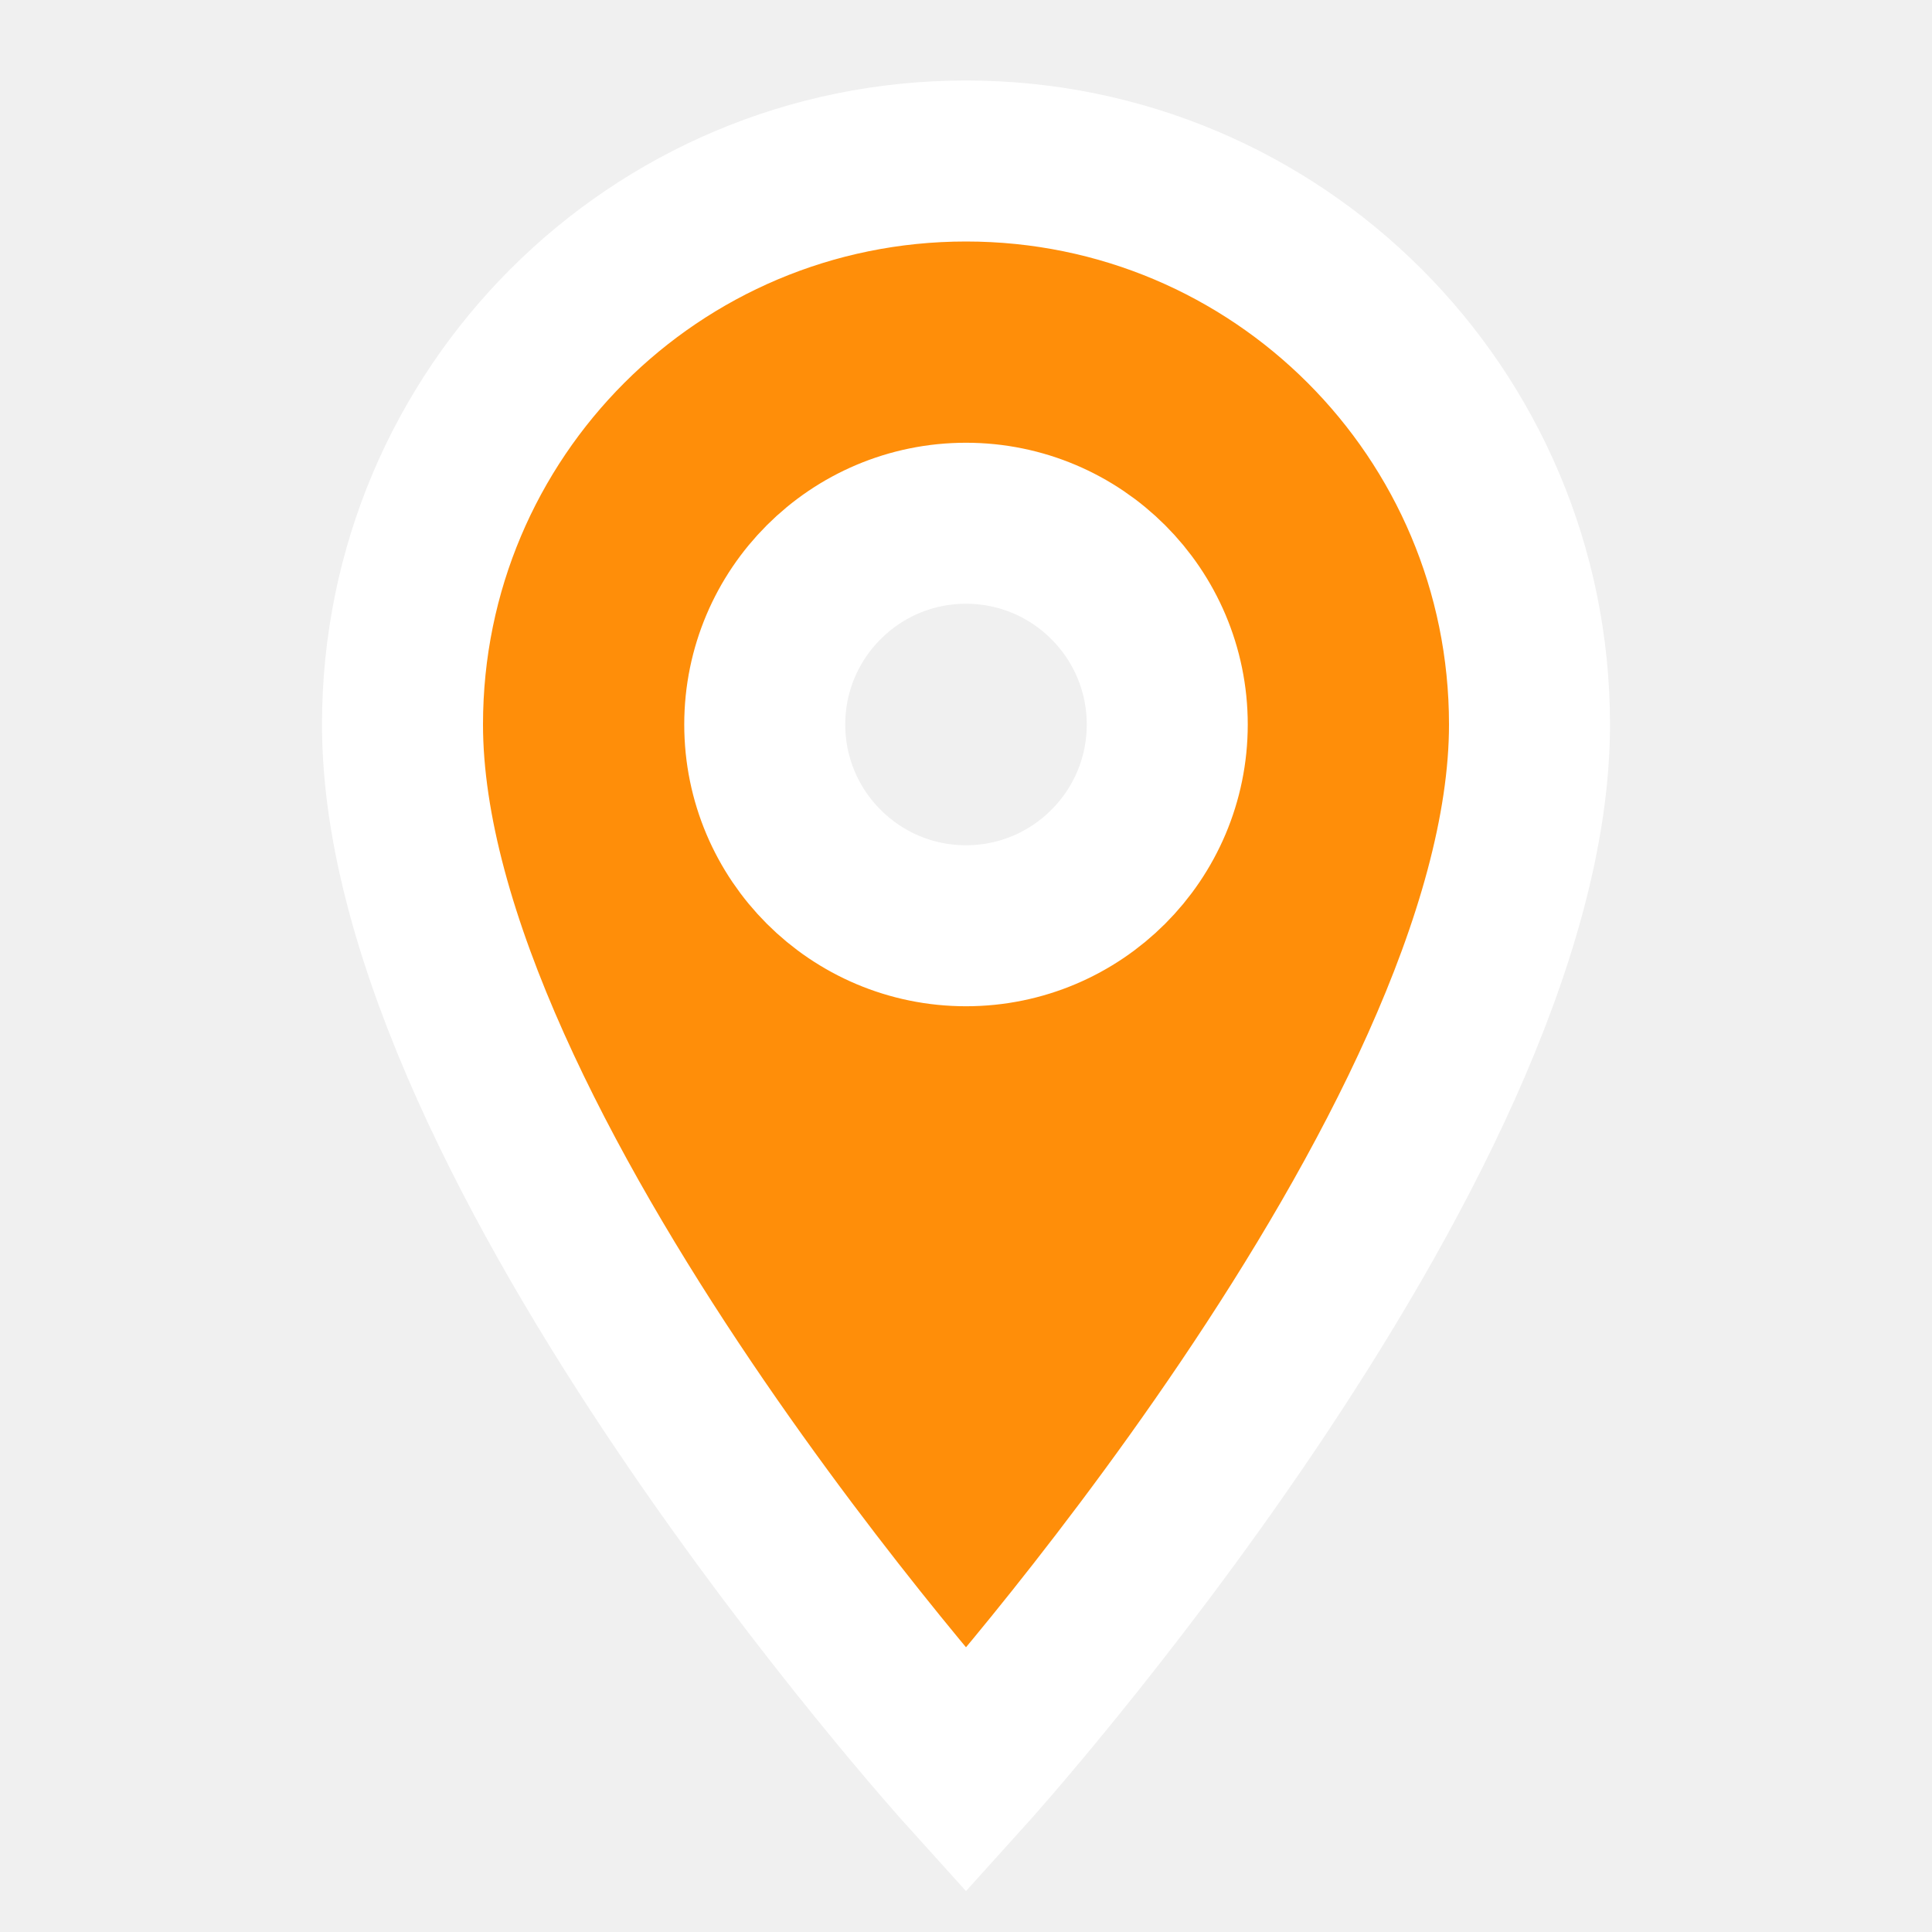
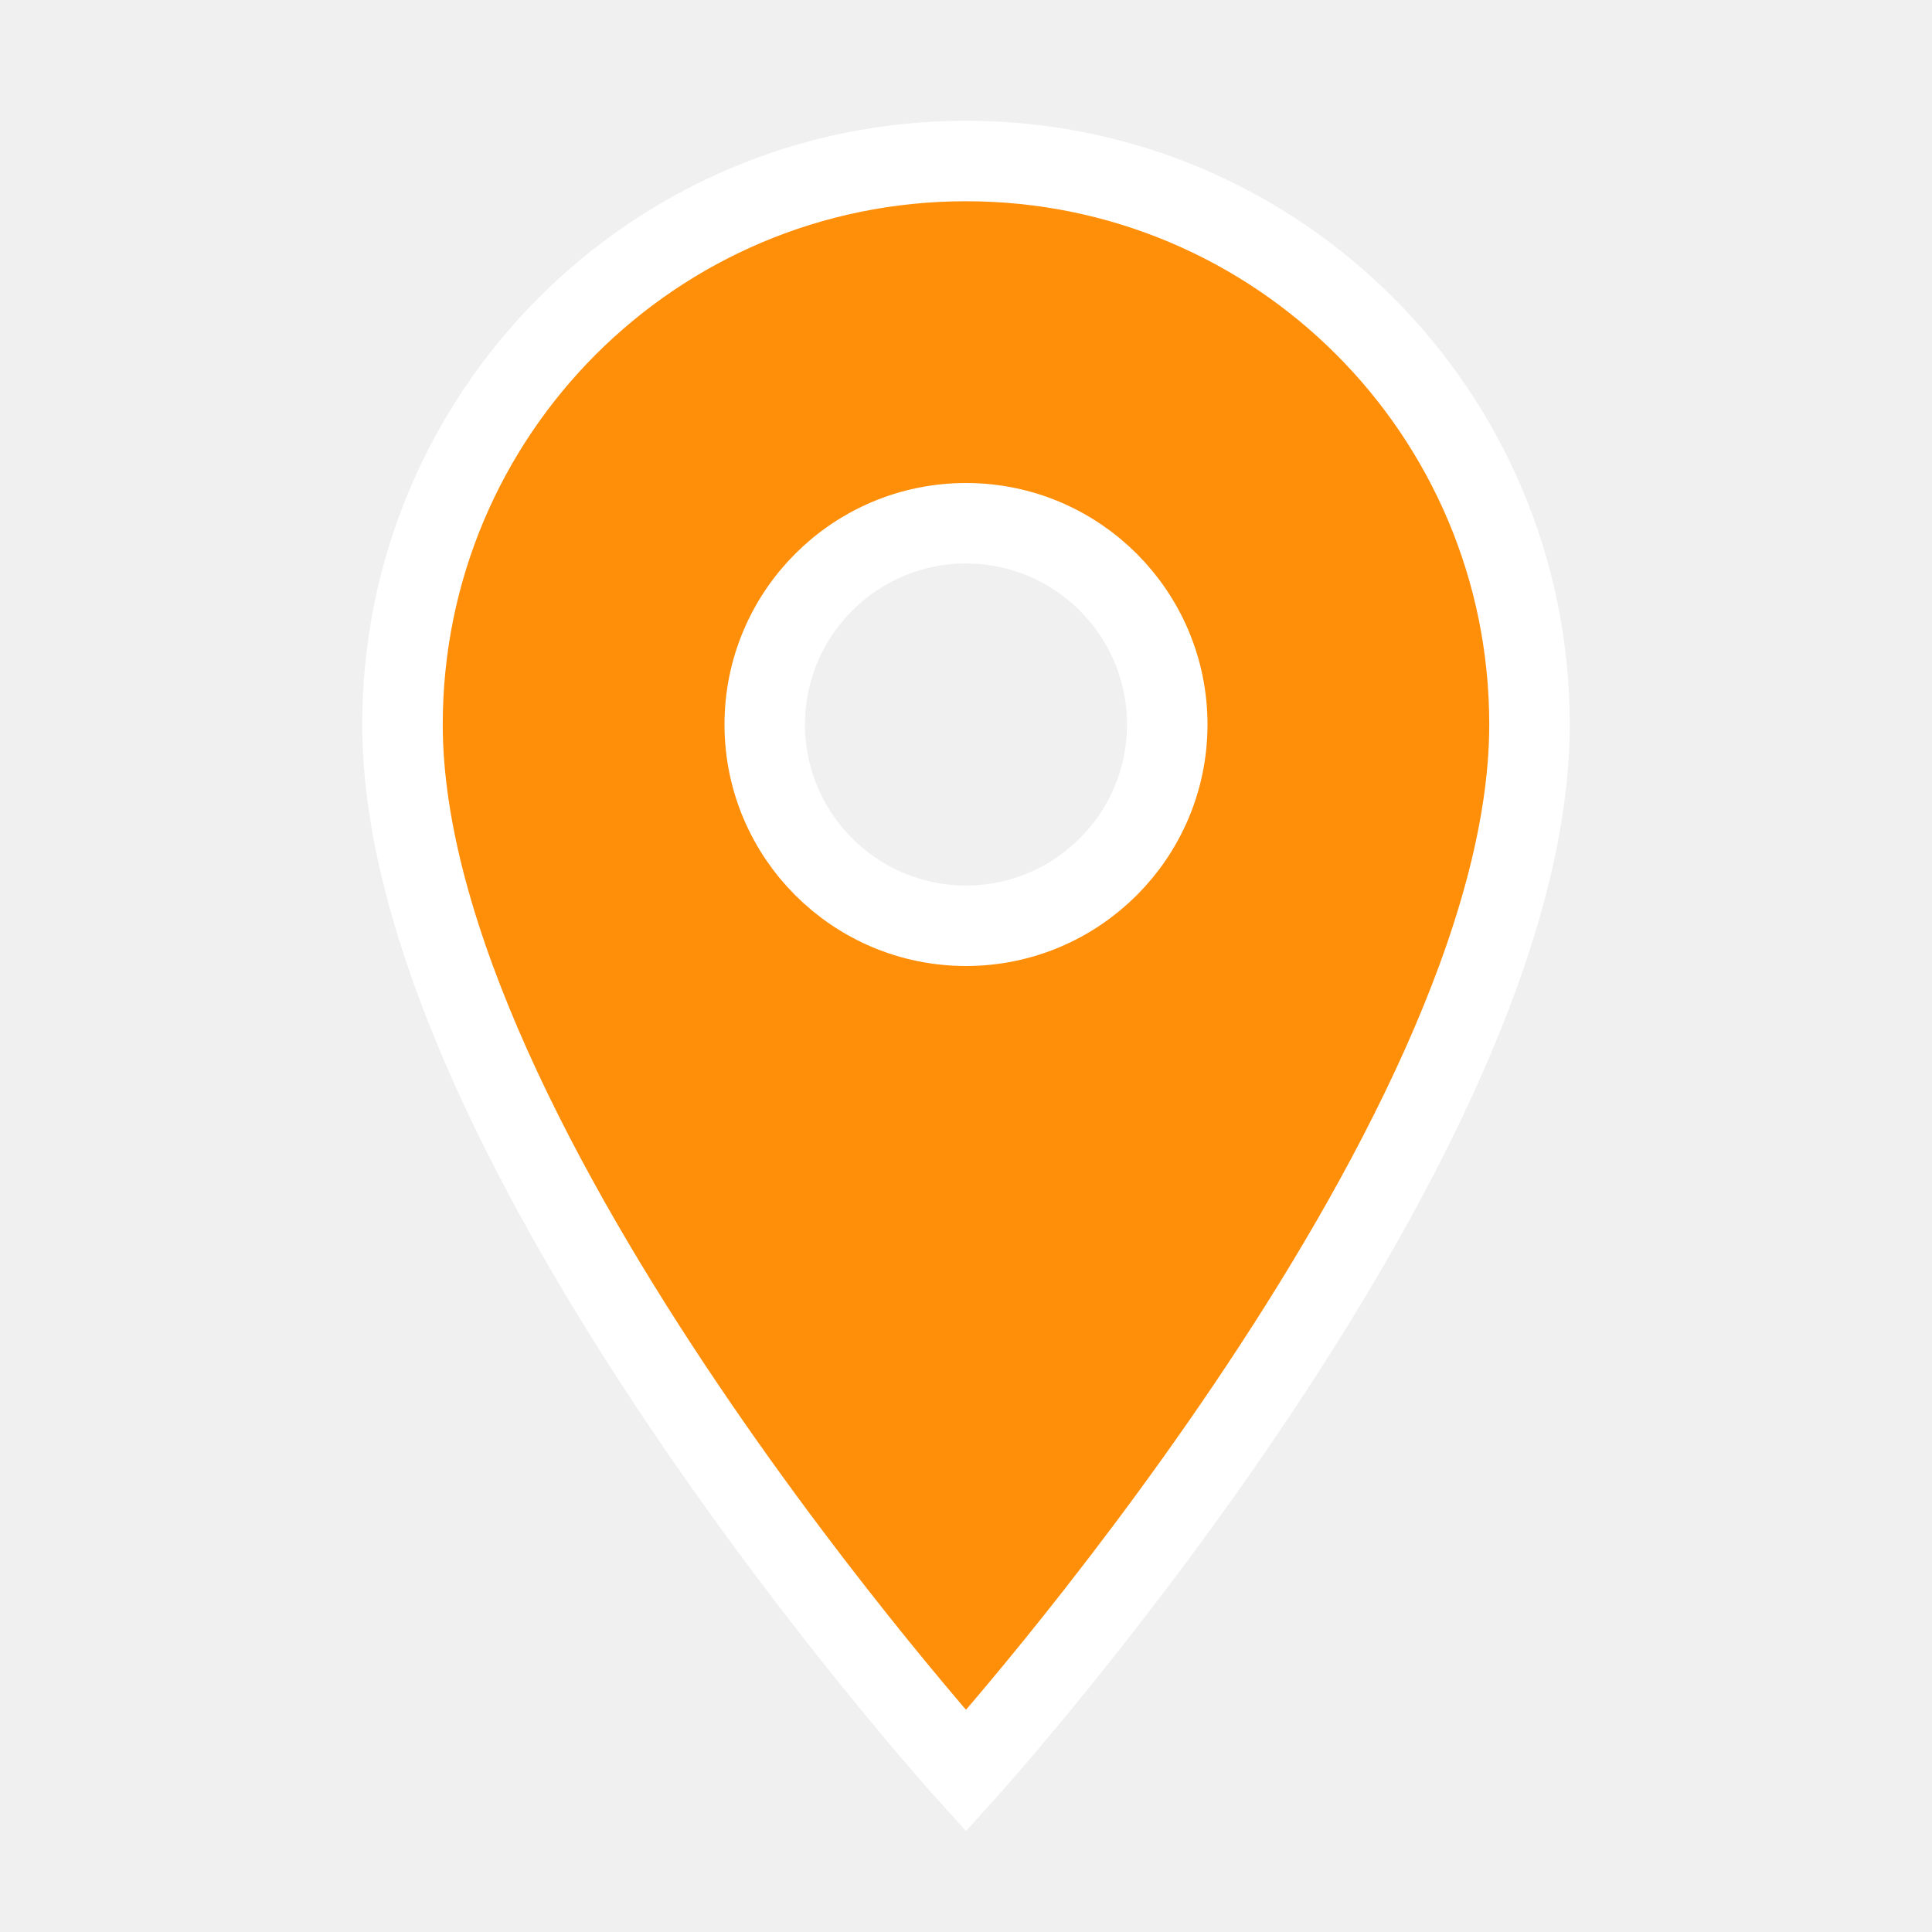
<svg xmlns="http://www.w3.org/2000/svg" viewBox="0 0 24 24" fill="none">
-   <path fill-rule="evenodd" clip-rule="evenodd" d="M5 9C5 5.13 8.13 2 12 2C15.87 2 19 5.13 19 9C19 14.25 12 22 12 22C12 22 5 14.25 5 9ZM9.5 9C9.5 10.38 10.62 11.5 12 11.5C13.38 11.5 14.5 10.38 14.5 9C14.5 7.62 13.38 6.5 12 6.5C10.62 6.5 9.5 7.62 9.5 9Z" fill="#FF8E09" stroke="white" stroke-width="2" />
+   <path fill-rule="evenodd" clip-rule="evenodd" d="M5 9C5 5.13 8.13 2 12 2C15.87 2 19 5.13 19 9C19 14.25 12 22 12 22C12 22 5 14.25 5 9ZM9.5 9C9.5 10.38 10.62 11.5 12 11.5C13.38 11.5 14.5 10.38 14.5 9C14.5 7.62 13.38 6.5 12 6.5C10.62 6.5 9.5 7.62 9.5 9Z" fill="#FF8E09" stroke="white" stroke-width="1" />
</svg>
